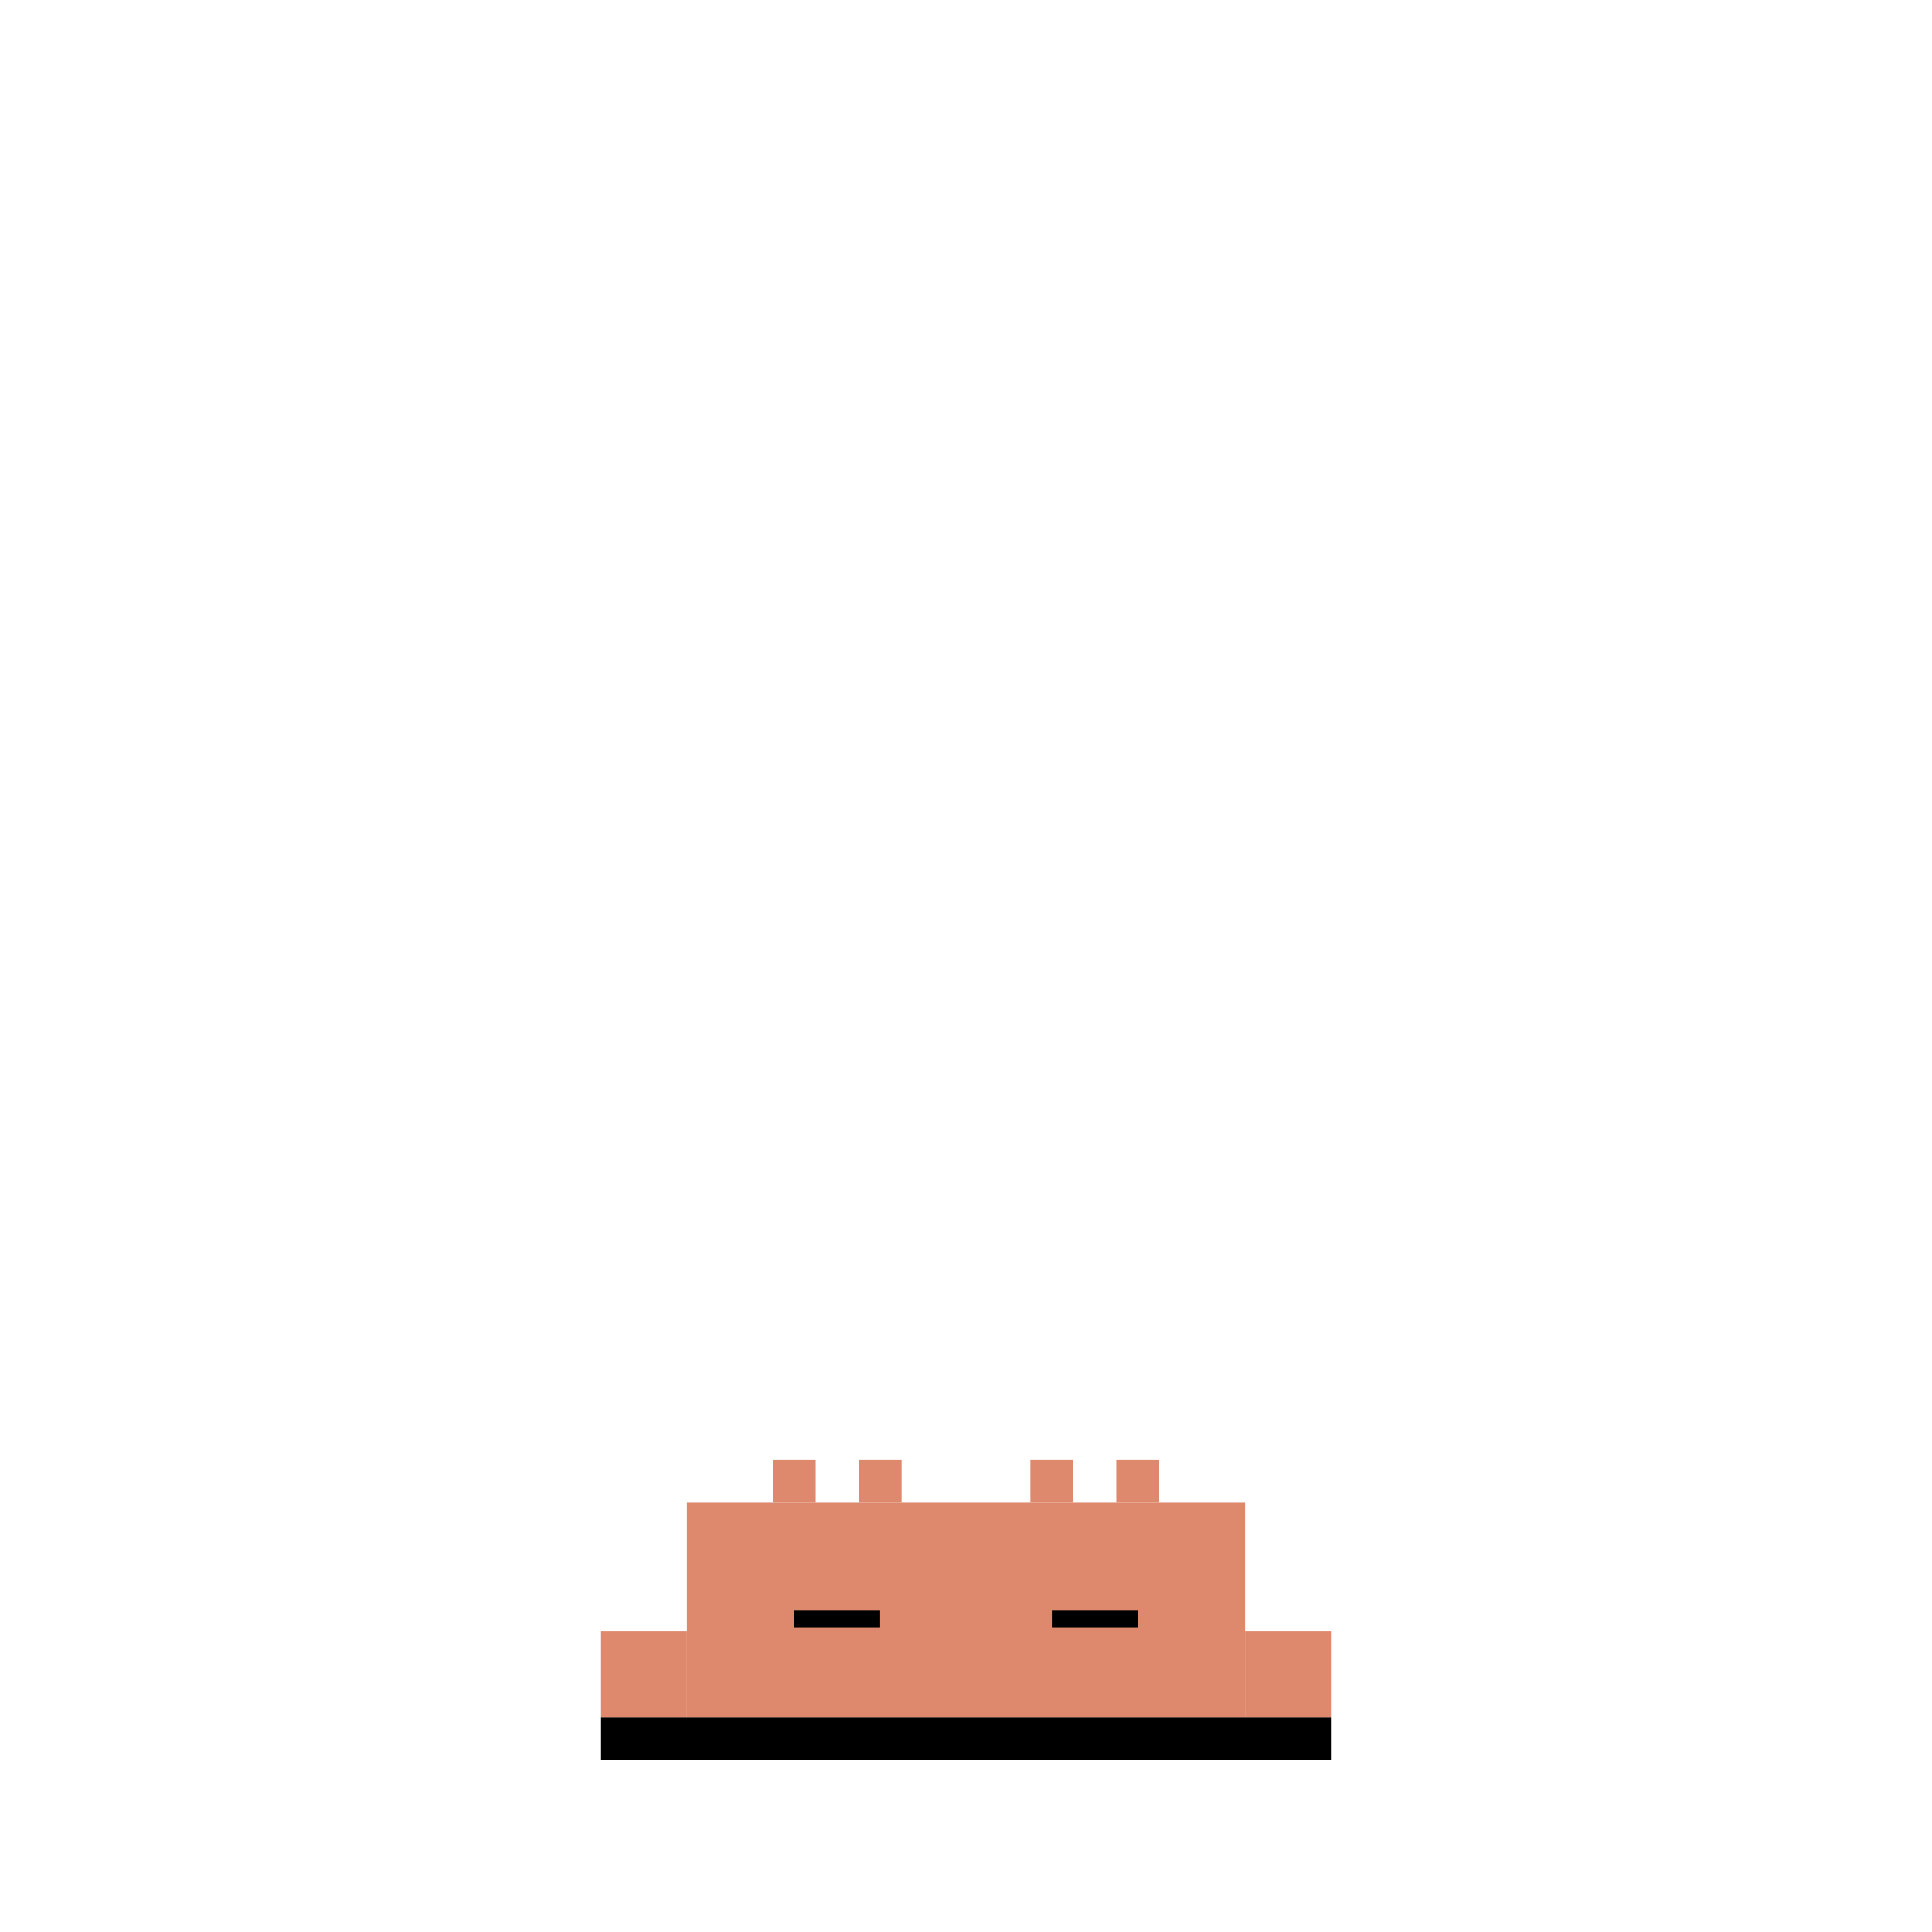
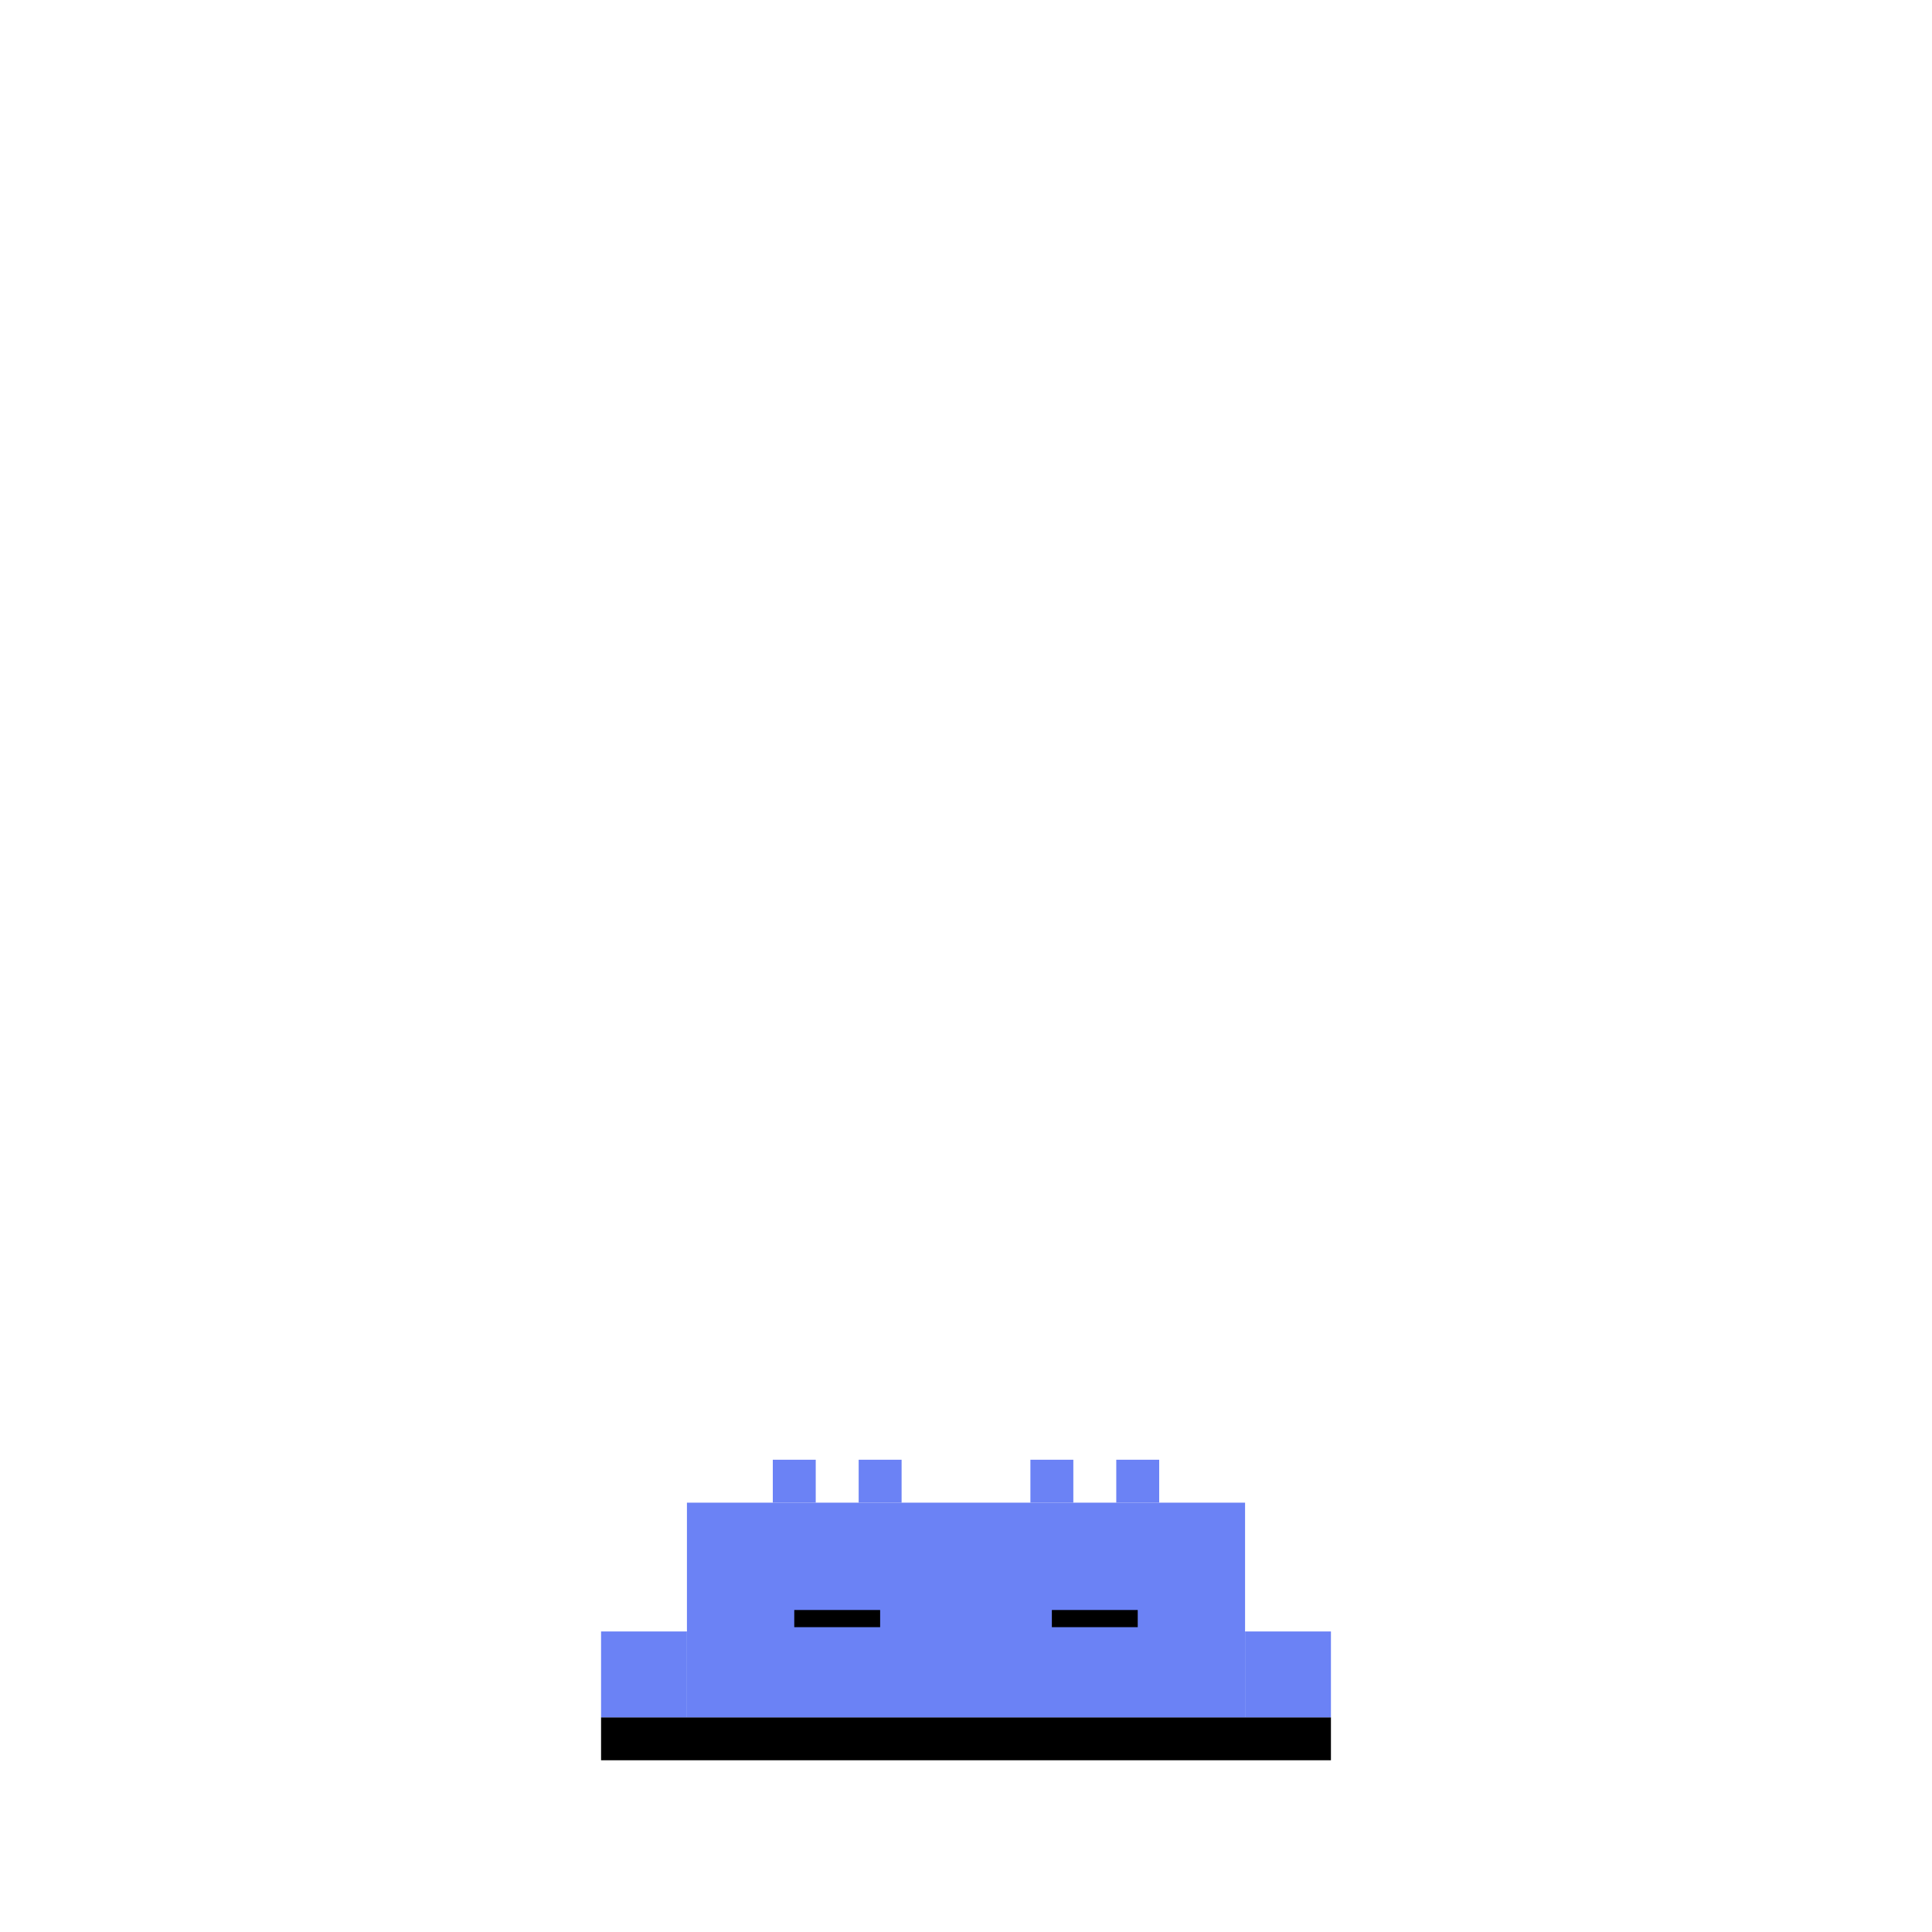
<svg xmlns="http://www.w3.org/2000/svg" viewBox="-15 -25 45 45" width="500" height="500">
  <defs>
    <style>
      /* Slow, rhythmic deep breathing animation */
      .breathe {
        transform-origin: 7.5px 15px; /* Pivot at the floor to expand upwards */
        animation: breathe-squash 4.5s infinite ease-in-out;
      }

      /* Shadow expands slightly as the body inflates */
      .shadow-breathe {
        transform-origin: 7.5px 15.5px;
        animation: shadow-pulse 4.5s infinite ease-in-out;
      }

      /* Zzz Particle Base Styles */
      .z-particle {
        opacity: 0;
      }
      .z1 { animation: float-1 6s infinite ease-in-out; animation-delay: 0s; }
      .z2 { animation: float-2 6s infinite ease-in-out; animation-delay: 2s; }
      .z3 { animation: float-3 6s infinite ease-in-out; animation-delay: 4s; }

      /* Breathing Keyframes (Slow inhale, hold, exhale, pause) */
      @keyframes breathe-squash {
        0%, 80%, 100% { transform: scale(1, 1); }
        30%, 40% { transform: scale(1.02, 1.25); } /* Chest expands/inflates */
      }

      @keyframes shadow-pulse {
        0%, 80%, 100% { transform: scaleX(1); opacity: 0.4; }
        30%, 40% { transform: scaleX(1.05); opacity: 0.5; }
      }

      /* Swaying and fading floating Z keyframes (Adjusted for lowered head) */
      @keyframes float-1 {
        0%   { transform: translate(5px, 8px) scale(0.4); opacity: 0; }
        10%  { opacity: 1; }
        30%  { transform: translate(9px, 4px) scale(0.6); }
        50%  { transform: translate(4px, 0px) scale(0.8); }
        70%  { transform: translate(8px, -4px) scale(1.0); }
        90%  { opacity: 0.8; }
        100% { transform: translate(6px, -8px) scale(1.1); opacity: 0; }
      }

      @keyframes float-2 {
        0%   { transform: translate(8px, 9px) scale(0.3); opacity: 0; }
        10%  { opacity: 1; }
        30%  { transform: translate(5px, 5px) scale(0.5); }
        50%  { transform: translate(9px, 1px) scale(0.7); }
        70%  { transform: translate(6px, -3px) scale(0.9); }
        90%  { opacity: 0.8; }
        100% { transform: translate(8px, -7px) scale(1.0); opacity: 0; }
      }

      @keyframes float-3 {
        0%   { transform: translate(6px, 7px) scale(0.5); opacity: 0; }
        10%  { opacity: 1; }
        30%  { transform: translate(9px, 3px) scale(0.7); }
        50%  { transform: translate(4px, -1px) scale(0.9); }
        70%  { transform: translate(8px, -5px) scale(1.1); }
        90%  { opacity: 0.8; }
        100% { transform: translate(5px, -9px) scale(1.2); opacity: 0; }
      }
    </style>
    <g id="pixel-z">
      <rect x="0" y="0" width="4" height="1" />
      <rect x="2" y="1" width="1" height="1" />
      <rect x="1" y="2" width="1" height="1" />
      <rect x="0" y="3" width="4" height="1" />
    </g>
    <g id="pixel-z-small">
      <rect x="0" y="0" width="3" height="1" />
      <rect x="1" y="1" width="1" height="1" />
      <rect x="0" y="2" width="3" height="1" />
    </g>
  </defs>
  <rect id="ground-shadow" class="shadow-breathe" x="-1" y="15" width="17" height="1" fill="#000000" />
  <g class="zzz-particles">
    <use href="#pixel-z" class="z-particle z1" fill="#90A4AE" />
    <use href="#pixel-z-small" class="z-particle z2" fill="#B0BEC5" />
    <use href="#pixel-z" class="z-particle z3" fill="#CFD8DC" />
  </g>
  <g class="breathe">
-     <g fill="#DE886D">
+     <g fill="#6B82F5">
      <rect id="outer-left-leg-up" x="3" y="9" width="1" height="1" />
      <rect id="inner-left-leg-up" x="5" y="9" width="1" height="1" />
      <rect id="inner-right-leg-up" x="9" y="9" width="1" height="1" />
      <rect id="outer-right-leg-up" x="11" y="9" width="1" height="1" />
    </g>
-     <g fill="#DE886D">
+     <g fill="#6B82F5">
      <rect id="torso-sploot" x="1" y="10" width="13" height="5" />
      <rect id="left-arm-sploot" x="-1" y="13" width="2" height="2" />
      <rect id="right-arm-sploot" x="14" y="13" width="2" height="2" />
    </g>
    <g fill="#000000">
      <rect id="left-eye-shut" x="3.5" y="12.5" width="2" height="0.4" />
      <rect id="right-eye-shut" x="9.5" y="12.5" width="2" height="0.4" />
    </g>
  </g>
</svg>
